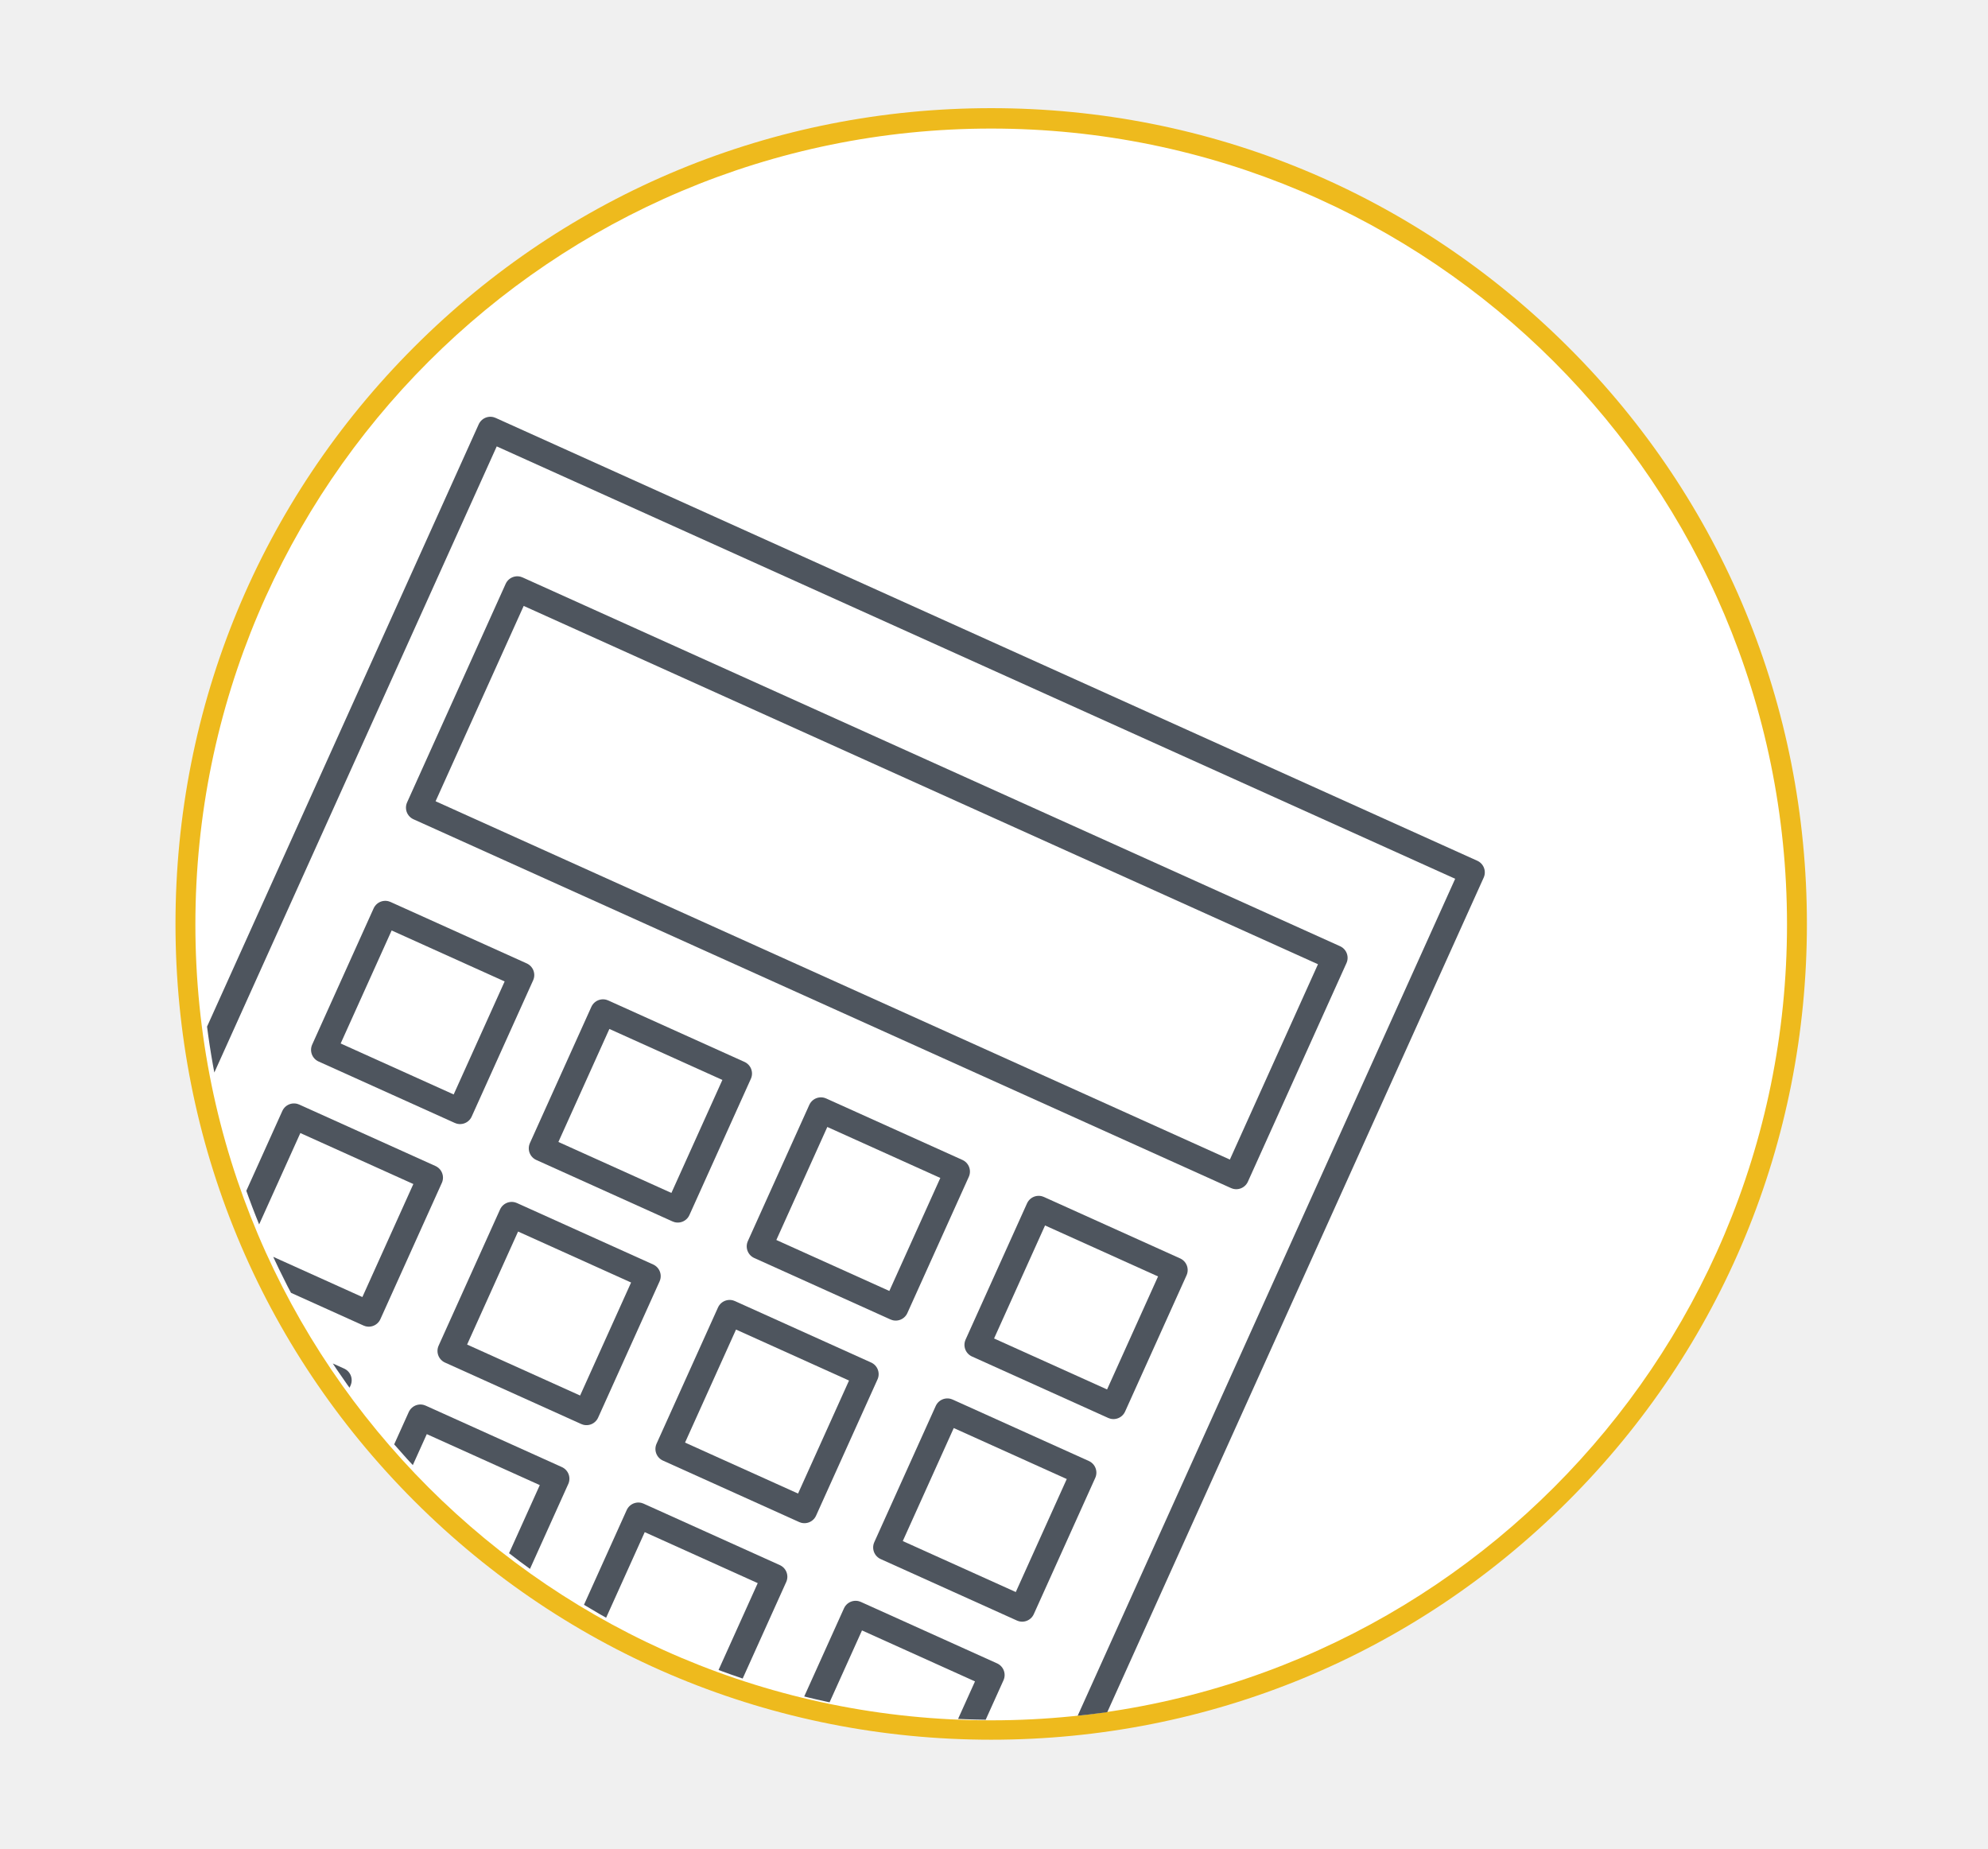
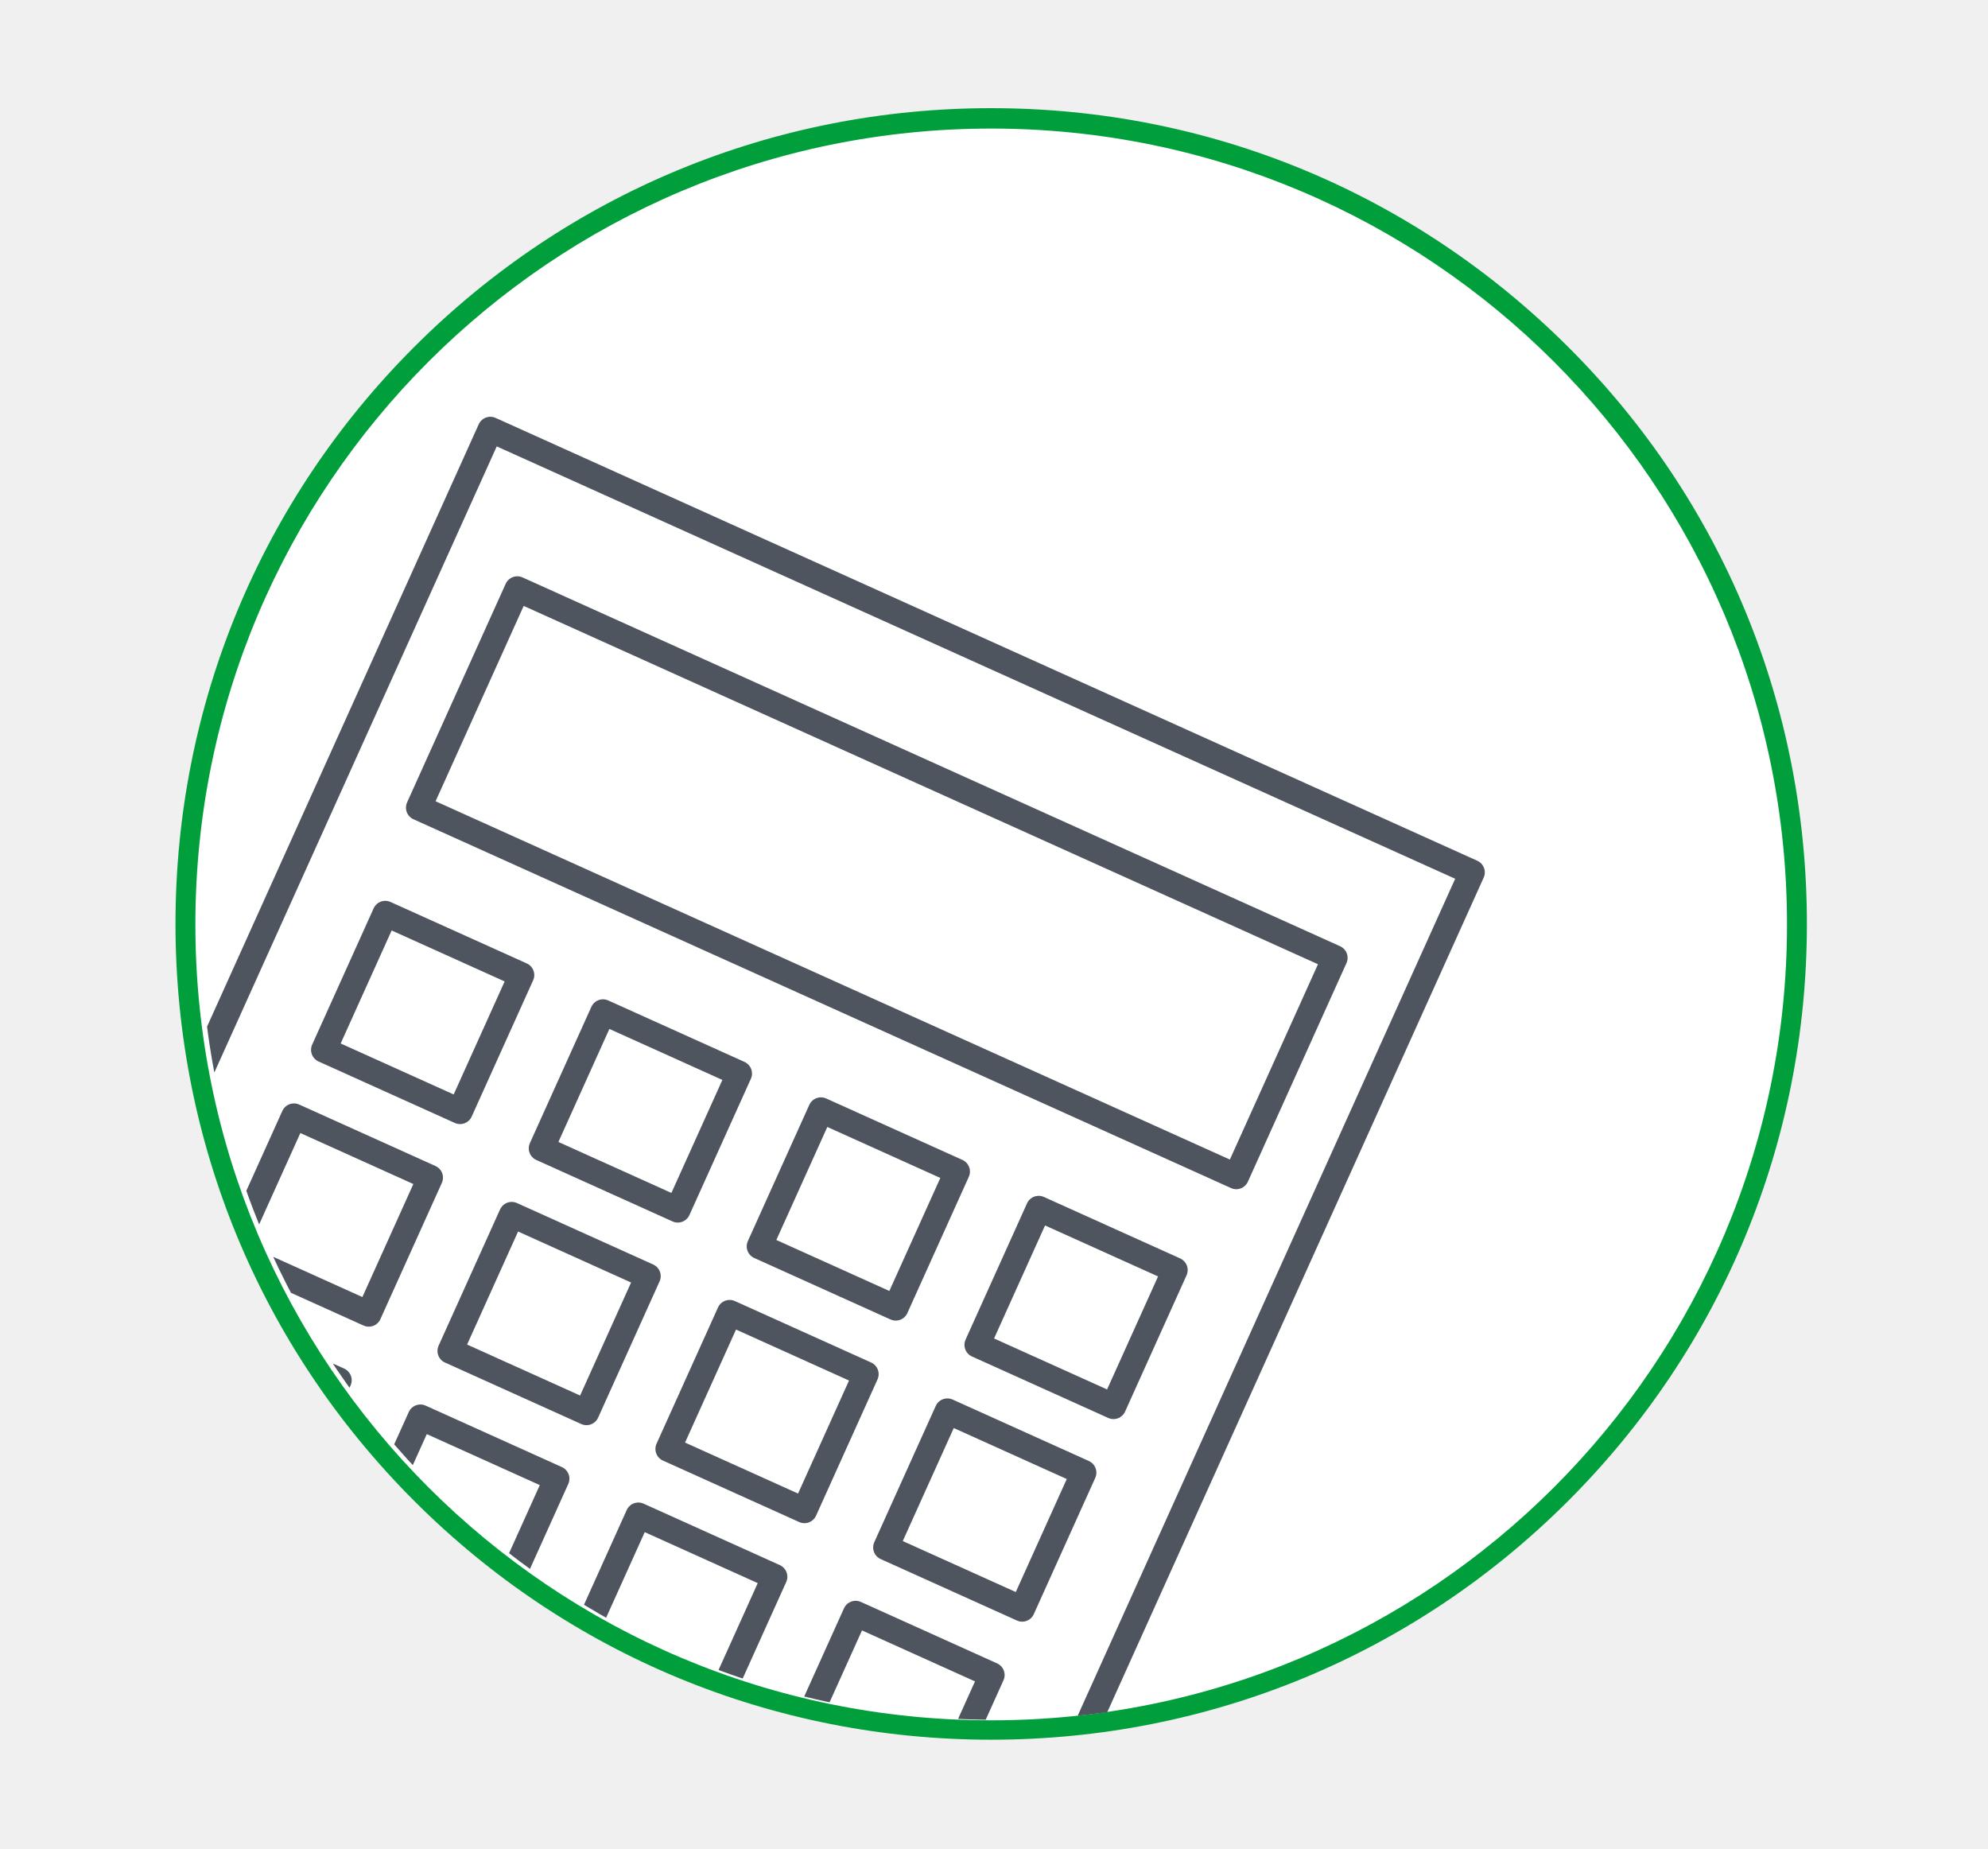
<svg xmlns="http://www.w3.org/2000/svg" xmlns:xlink="http://www.w3.org/1999/xlink" version="1.1" id="Layer_1" x="0px" y="0px" viewBox="0 0 389.7 362.3" style="enable-background:new 0 0 389.7 362.3;" xml:space="preserve">
  <style type="text/css">
	.st0{fill:#FFFFFF;}
- 	.st1{fill:#EEBA1D;}
+ 	.st1{fill:#009f3c;}
	.st2{fill:none;stroke:#4E555E;stroke-width:4;stroke-linecap:round;stroke-linejoin:round;stroke-miterlimit:10;}
	.st3{clip-path:url(#SVGID_2_);}
	.st4{fill:none;stroke:#4E555E;stroke-width:4;stroke-linecap:round;stroke-miterlimit:10;}
	.st5{clip-path:url(#SVGID_4_);}
	.st6{clip-path:url(#SVGID_6_);}
	.st7{clip-path:url(#SVGID_8_);}
	.st8{clip-path:url(#SVGID_10_);}
	.st9{fill:none;}
	.st10{clip-path:url(#SVGID_12_);}
	.st11{fill:none;stroke:#4E555E;stroke-width:6;stroke-linecap:round;stroke-linejoin:round;stroke-miterlimit:10;}
	.st12{clip-path:url(#SVGID_14_);}
	.st13{fill:#545454;}
	.st14{clip-path:url(#SVGID_16_);}
	.st15{fill:none;stroke:#4E555E;stroke-width:5;stroke-linecap:round;stroke-linejoin:round;stroke-miterlimit:10;}
</style>
  <g>
    <g>
      <path class="st0" d="M194.3,339.1c-87.1,0-158-70.9-158-158s70.9-158,158-158s158,70.9,158,158S281.4,339.1,194.3,339.1z" />
      <g>
        <path class="st1" d="M194.3,25.2c86.1,0,156,69.8,156,156s-69.8,156-156,156s-156-69.8-156-156S108.2,25.2,194.3,25.2      M194.3,21.2c-42.7,0-82.9,16.6-113.1,46.8s-46.8,70.4-46.8,113.1S51,264,81.2,294.2s70.4,46.8,113.1,46.8s82.9-16.6,113.1-46.8     s46.8-70.4,46.8-113.1S337.7,98.2,307.4,68S237.1,21.2,194.3,21.2L194.3,21.2z" />
      </g>
    </g>
    <g>
      <defs>
        <circle id="SVGID_15_" cx="195.3" cy="181.1" r="156" />
      </defs>
      <clipPath id="SVGID_2_">
        <use xlink:href="#SVGID_15_" style="overflow:visible;" />
      </clipPath>
      <g class="st3">
        <rect x="39.5" y="117.4" transform="matrix(0.9116 0.4112 -0.4112 0.9116 108.3885 -39.0739)" class="st15" width="211.1" height="230" />
        <rect x="68.2" y="183.8" transform="matrix(0.9116 0.4112 -0.4112 0.9116 88.9288 -16.524)" class="st15" width="29.3" height="29.3" />
        <rect x="110.9" y="203.1" transform="matrix(0.9116 0.4112 -0.4112 0.9116 100.6207 -32.3718)" class="st15" width="29.3" height="29.3" />
        <rect x="84" y="149.5" transform="matrix(0.9116 0.4112 -0.4112 0.9116 86.3055 -55.366)" class="st15" width="175.8" height="47" />
        <rect x="153.6" y="222.3" transform="matrix(0.9116 0.4112 -0.4112 0.9116 112.3126 -48.2195)" class="st15" width="29.3" height="29.3" />
        <rect x="196.3" y="241.6" transform="matrix(0.9116 0.4112 -0.4112 0.9116 124.0045 -64.0672)" class="st15" width="29.3" height="29.3" />
        <rect x="50.3" y="223.5" transform="matrix(0.9116 0.4112 -0.4112 0.9116 103.6748 -5.645)" class="st15" width="29.3" height="29.3" />
        <rect x="93" y="242.8" transform="matrix(0.9116 0.4112 -0.4112 0.9116 115.3667 -21.4927)" class="st15" width="29.3" height="29.3" />
        <rect x="135.7" y="262" transform="matrix(0.9116 0.4112 -0.4112 0.9116 127.0586 -37.3404)" class="st15" width="29.3" height="29.3" />
        <rect x="178.4" y="281.3" transform="matrix(0.9116 0.4112 -0.4112 0.9116 138.7504 -53.1881)" class="st15" width="29.3" height="29.3" />
        <rect x="32.4" y="263.2" transform="matrix(0.9116 0.4112 -0.4112 0.9116 118.4208 5.2341)" class="st15" width="29.3" height="29.3" />
        <rect x="75.1" y="282.5" transform="matrix(0.9116 0.4112 -0.4112 0.9116 130.1127 -10.6136)" class="st15" width="29.3" height="29.3" />
        <rect x="117.8" y="301.7" transform="matrix(0.9116 0.4112 -0.4112 0.9116 141.8046 -26.4613)" class="st15" width="29.3" height="29.3" />
        <rect x="160.4" y="321" transform="matrix(0.9116 0.4112 -0.4112 0.9116 153.4965 -42.309)" class="st15" width="29.3" height="29.3" />
      </g>
    </g>
  </g>
</svg>
